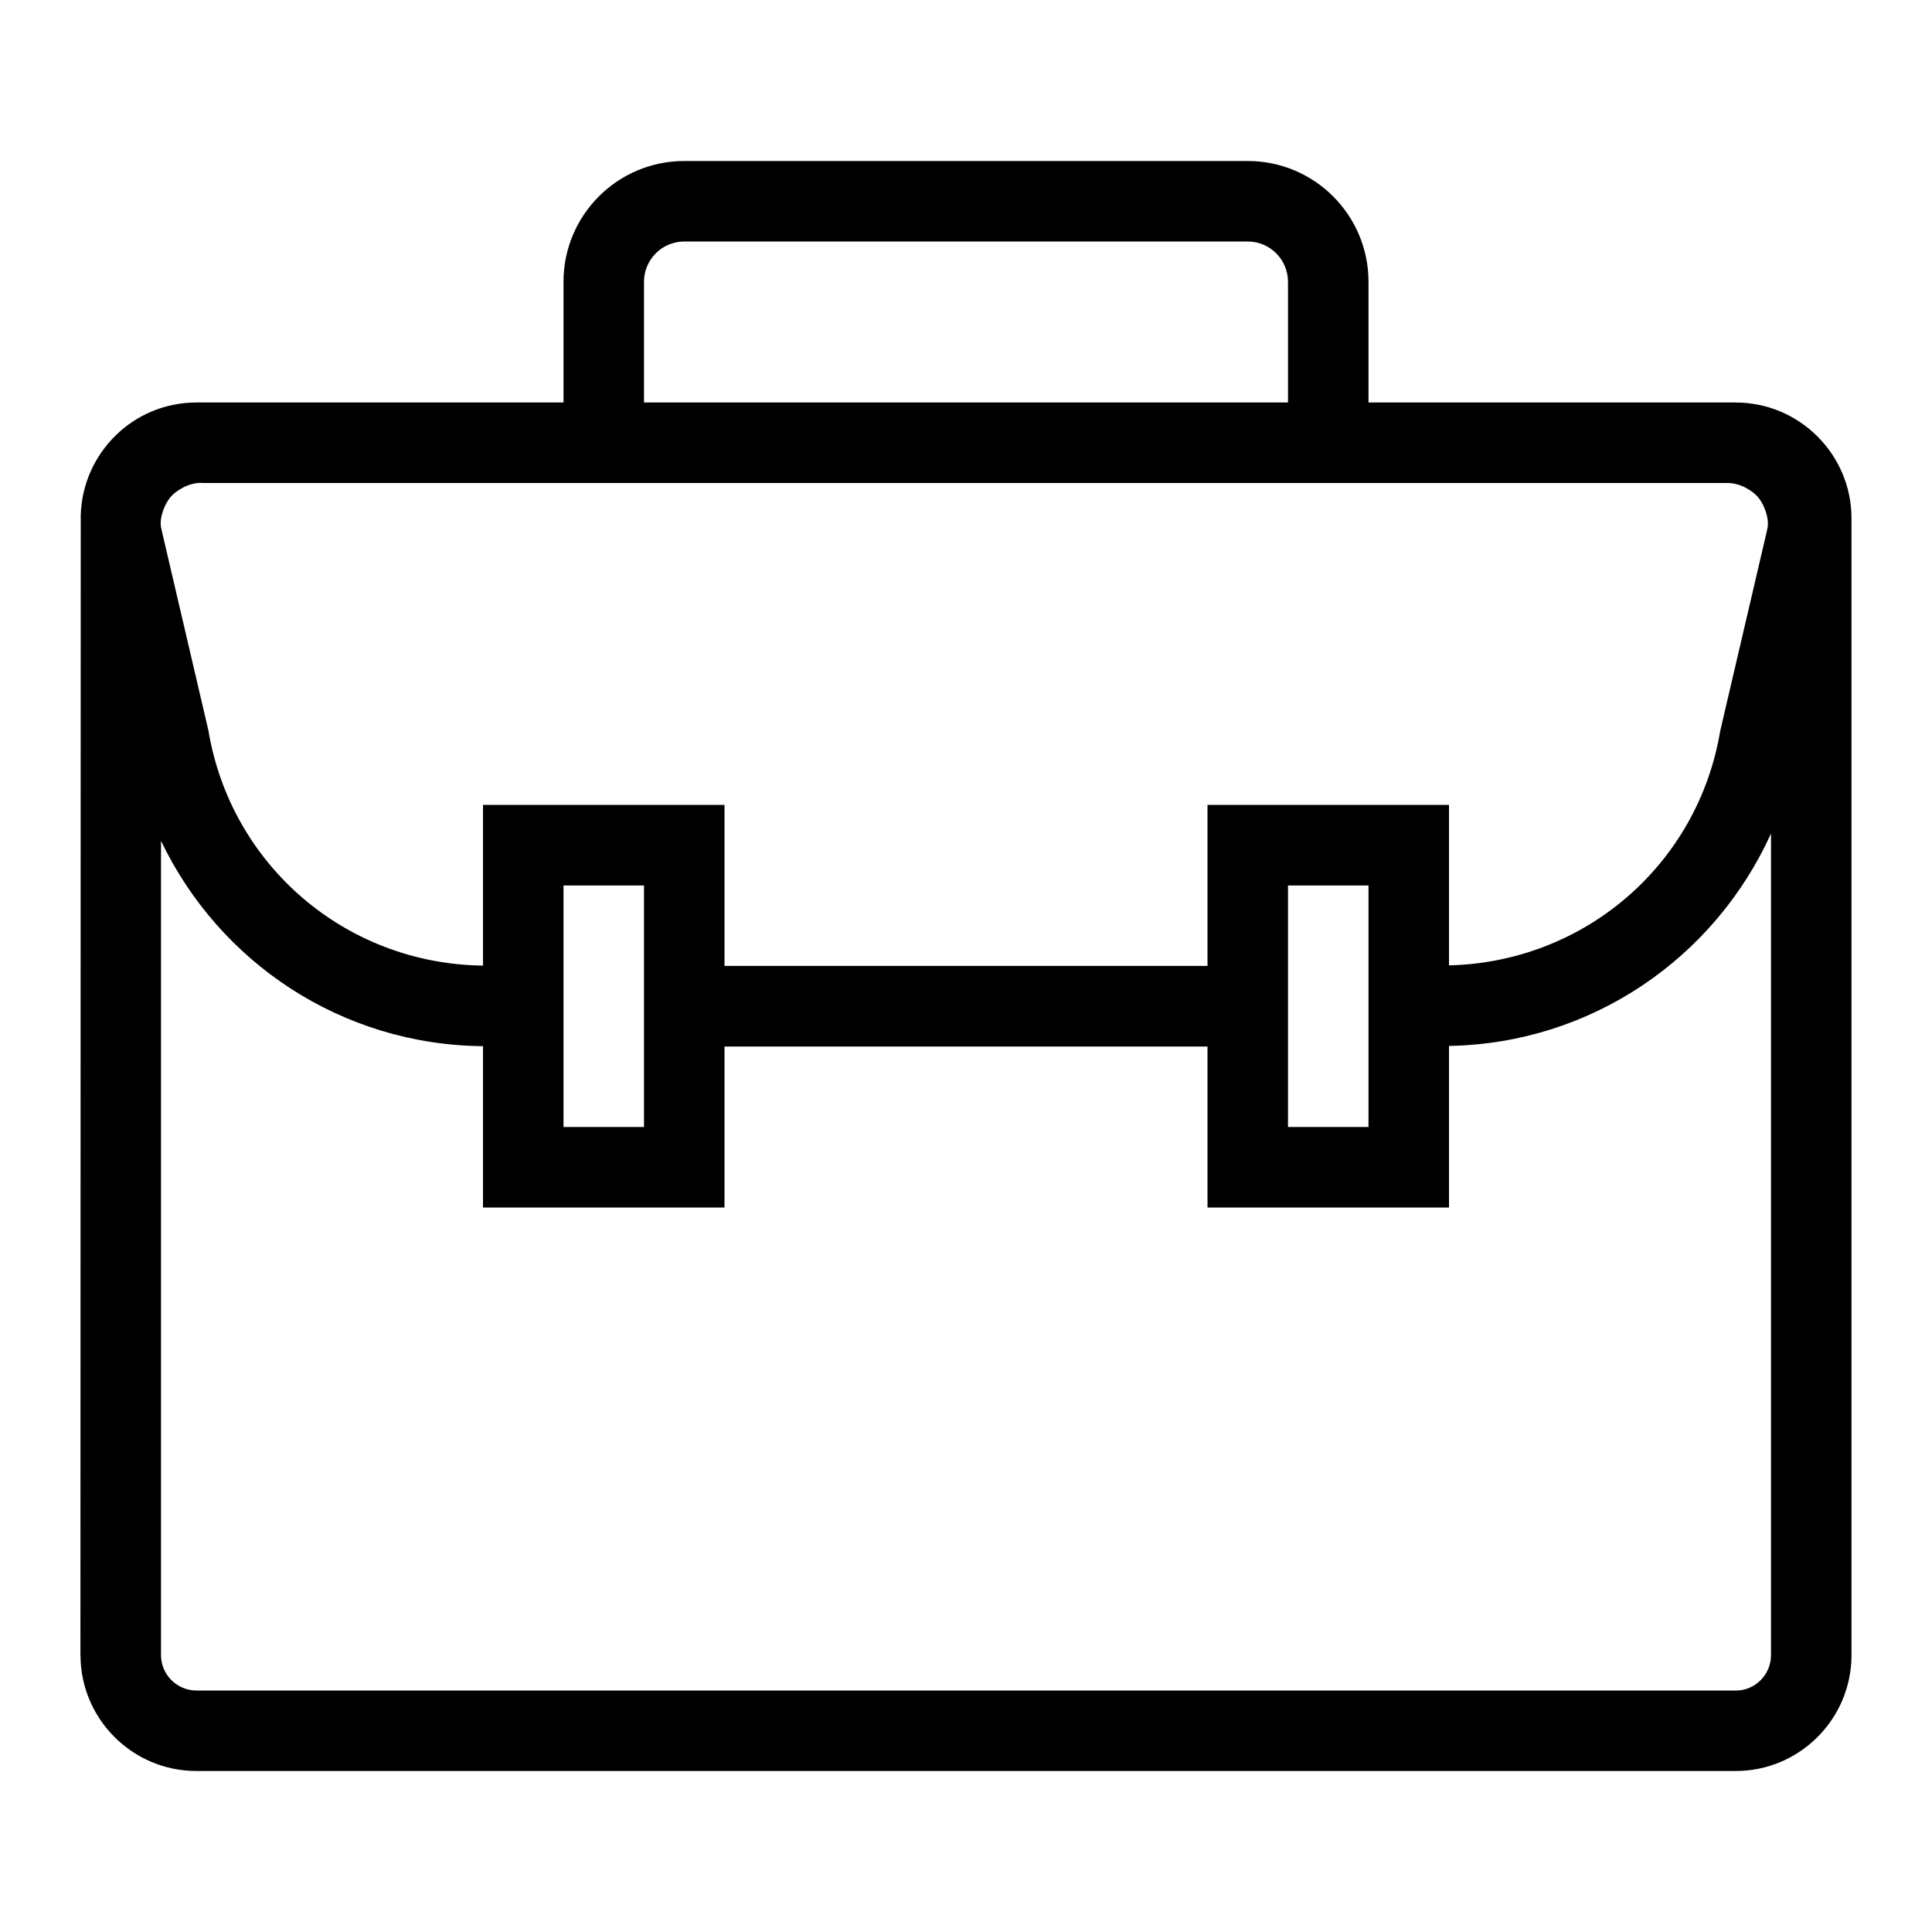
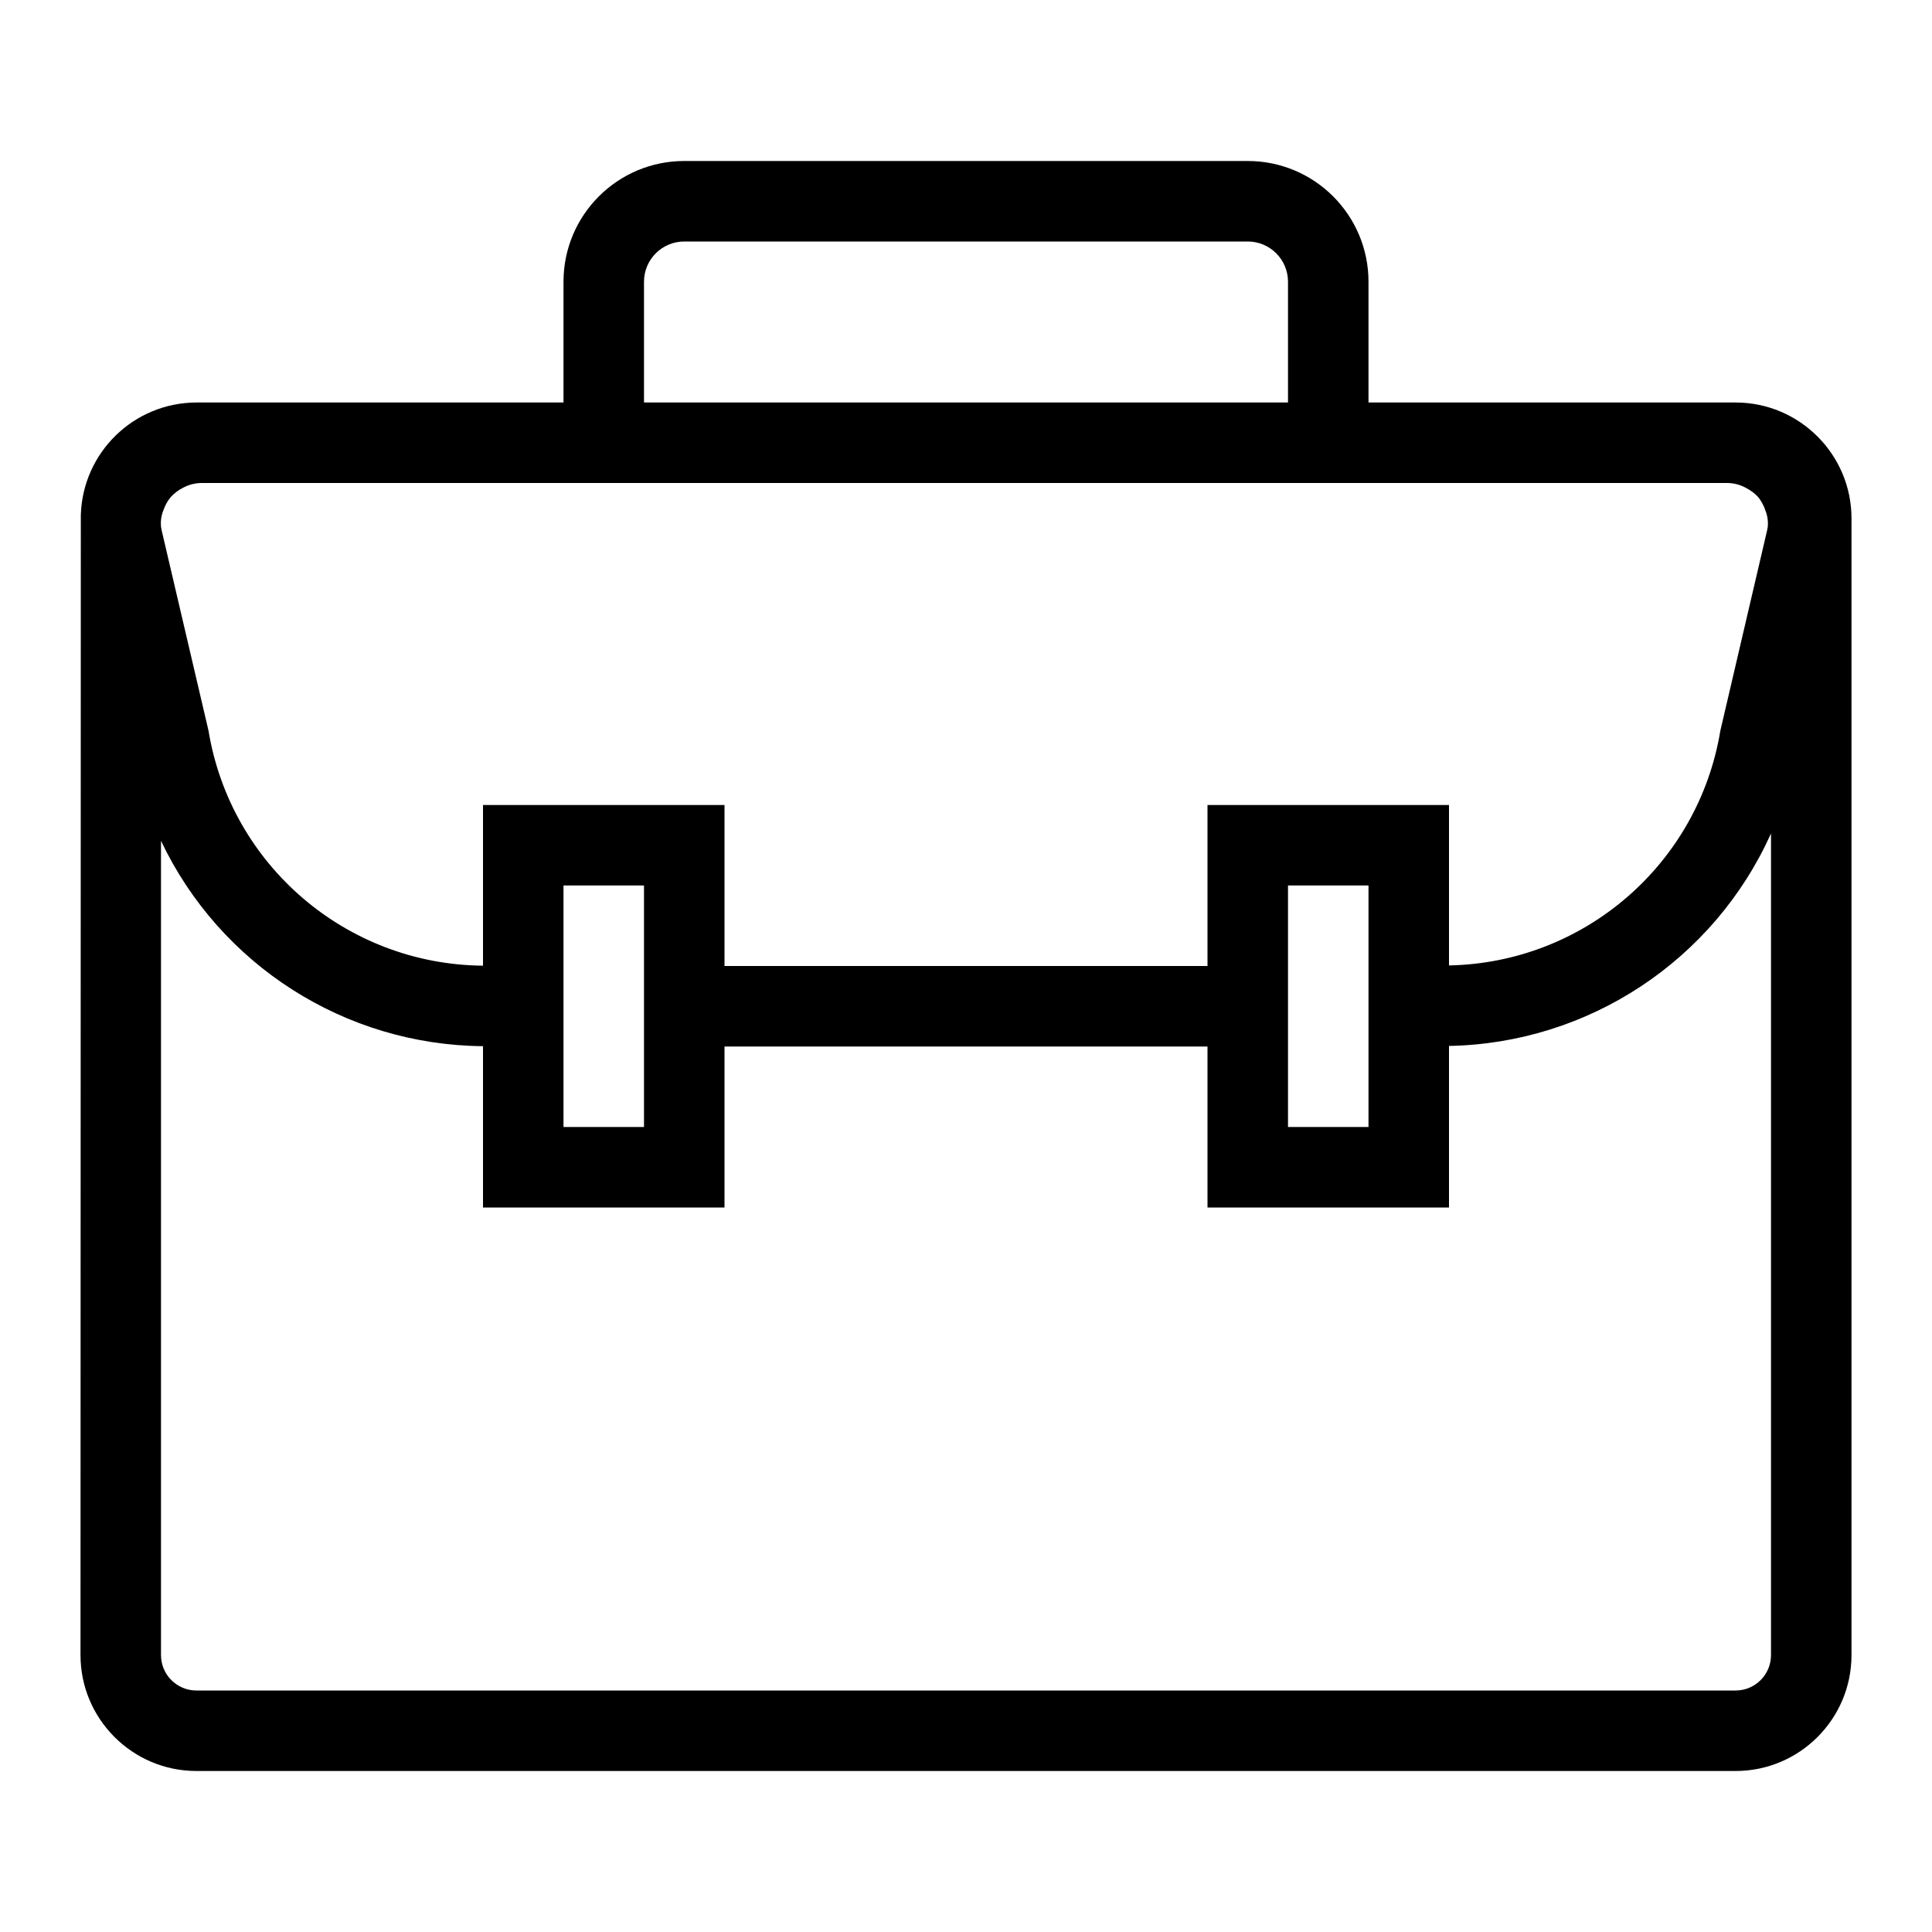
- <svg xmlns="http://www.w3.org/2000/svg" id="icons" viewBox="0 0 24 24">
-   <path d="M1,20.56c0,.794,.646,1.44,1.44,1.44H21.561c.794,0,1.439-.646,1.439-1.44V6.44c0-.794-.646-1.44-1.44-1.44h-4.56v-1.5c0-.828-.672-1.5-1.5-1.5h-7c-.828,0-1.5,.672-1.5,1.5v1.5H2.439c-.781,0-1.414,.625-1.436,1.401l-.004,14.159Zm15-9.56h1v3h-1v-3ZM8,3.5c0-.275,.224-.5,.5-.5h7c.276,0,.5,.225,.5,.5v1.5H8v-1.5ZM2.5,6H21.459c.081,0,.157,.023,.227,.059,.07,.037,.123,.081,.153,.117,0,0,.001,.001,.001,.001,0,0,0,0,0,0,0,0,0,0,0,0,.03,.035,.065,.093,.091,.167,.025,.072,.037,.144,.027,.207l-.006,.027c-0,.002,.001,.003,0,.005l-.582,2.493c-.278,1.667-1.689,2.877-3.37,2.916v-1.993h-3v2h-6v-2h-3v1.996c-1.699-.02-3.13-1.24-3.411-2.92l-.582-2.493c-0-.001,.001-.002,0-.004l-.007-.029c-.011-.066,.002-.139,.028-.21,.025-.073,.061-.129,.09-.164,.03-.036,.084-.081,.155-.118,.07-.036,.146-.059,.226-.059h0Zm4.5,5h1v3h-1v-3Zm14.561,10H2.44c-.243,0-.44-.198-.44-.44V10.445c.726,1.515,2.246,2.535,4,2.551v2.004h3v-2h6v2h3v-2.007c1.771-.032,3.298-1.091,4-2.638v10.206c0,.243-.197,.44-.439,.44Zm1.378-14.253c.001-.006,0-.012,.001-.018-.001,.006,0,.012-.001,.018l-0,0Z" />
+ <svg xmlns="http://www.w3.org/2000/svg" viewBox="0 0 24 24">
+   <path d="M1 20.56c0 .794.646 1.44 1.44 1.44h19.12c.795 0 1.44-.646 1.44-1.44V6.44C23 5.646 22.354 5 21.56 5H17V3.5A1.5 1.5 0 0 0 15.5 2h-7A1.5 1.5 0 0 0 7 3.5V5H2.44a1.44 1.44 0 0 0-1.436 1.401L1 20.56zM16 11h1v3h-1v-3zM8 3.5a.5.5 0 0 1 .5-.5h7a.5.5 0 0 1 .5.5V5H8V3.5zM2.5 6h18.96a.49.49 0 0 1 .226.059c.07.036.123.08.154.116v.001h.001c.03.036.066.094.09.167a.433.433 0 0 1 .028.208l-.006.027v.005l-.582 2.493A3.485 3.485 0 0 1 18 11.993V10h-3v2H9v-2H6v1.996a3.487 3.487 0 0 1-3.41-2.92l-.583-2.493v-.004l-.006-.028a.428.428 0 0 1 .028-.21.53.53 0 0 1 .09-.164.53.53 0 0 1 .155-.118A.493.493 0 0 1 2.5 6zM7 11h1v3H7v-3zm14.56 10H2.44a.44.44 0 0 1-.44-.44V10.445a4.47 4.47 0 0 0 4 2.551V15h3v-2h6v2h3v-2.007a4.478 4.478 0 0 0 4-2.639V20.56a.44.44 0 0 1-.44.44zm1.38-14.253v-.018.018z" />
  <path fill="none" d="M0 0h24v24H0z" />
</svg>
